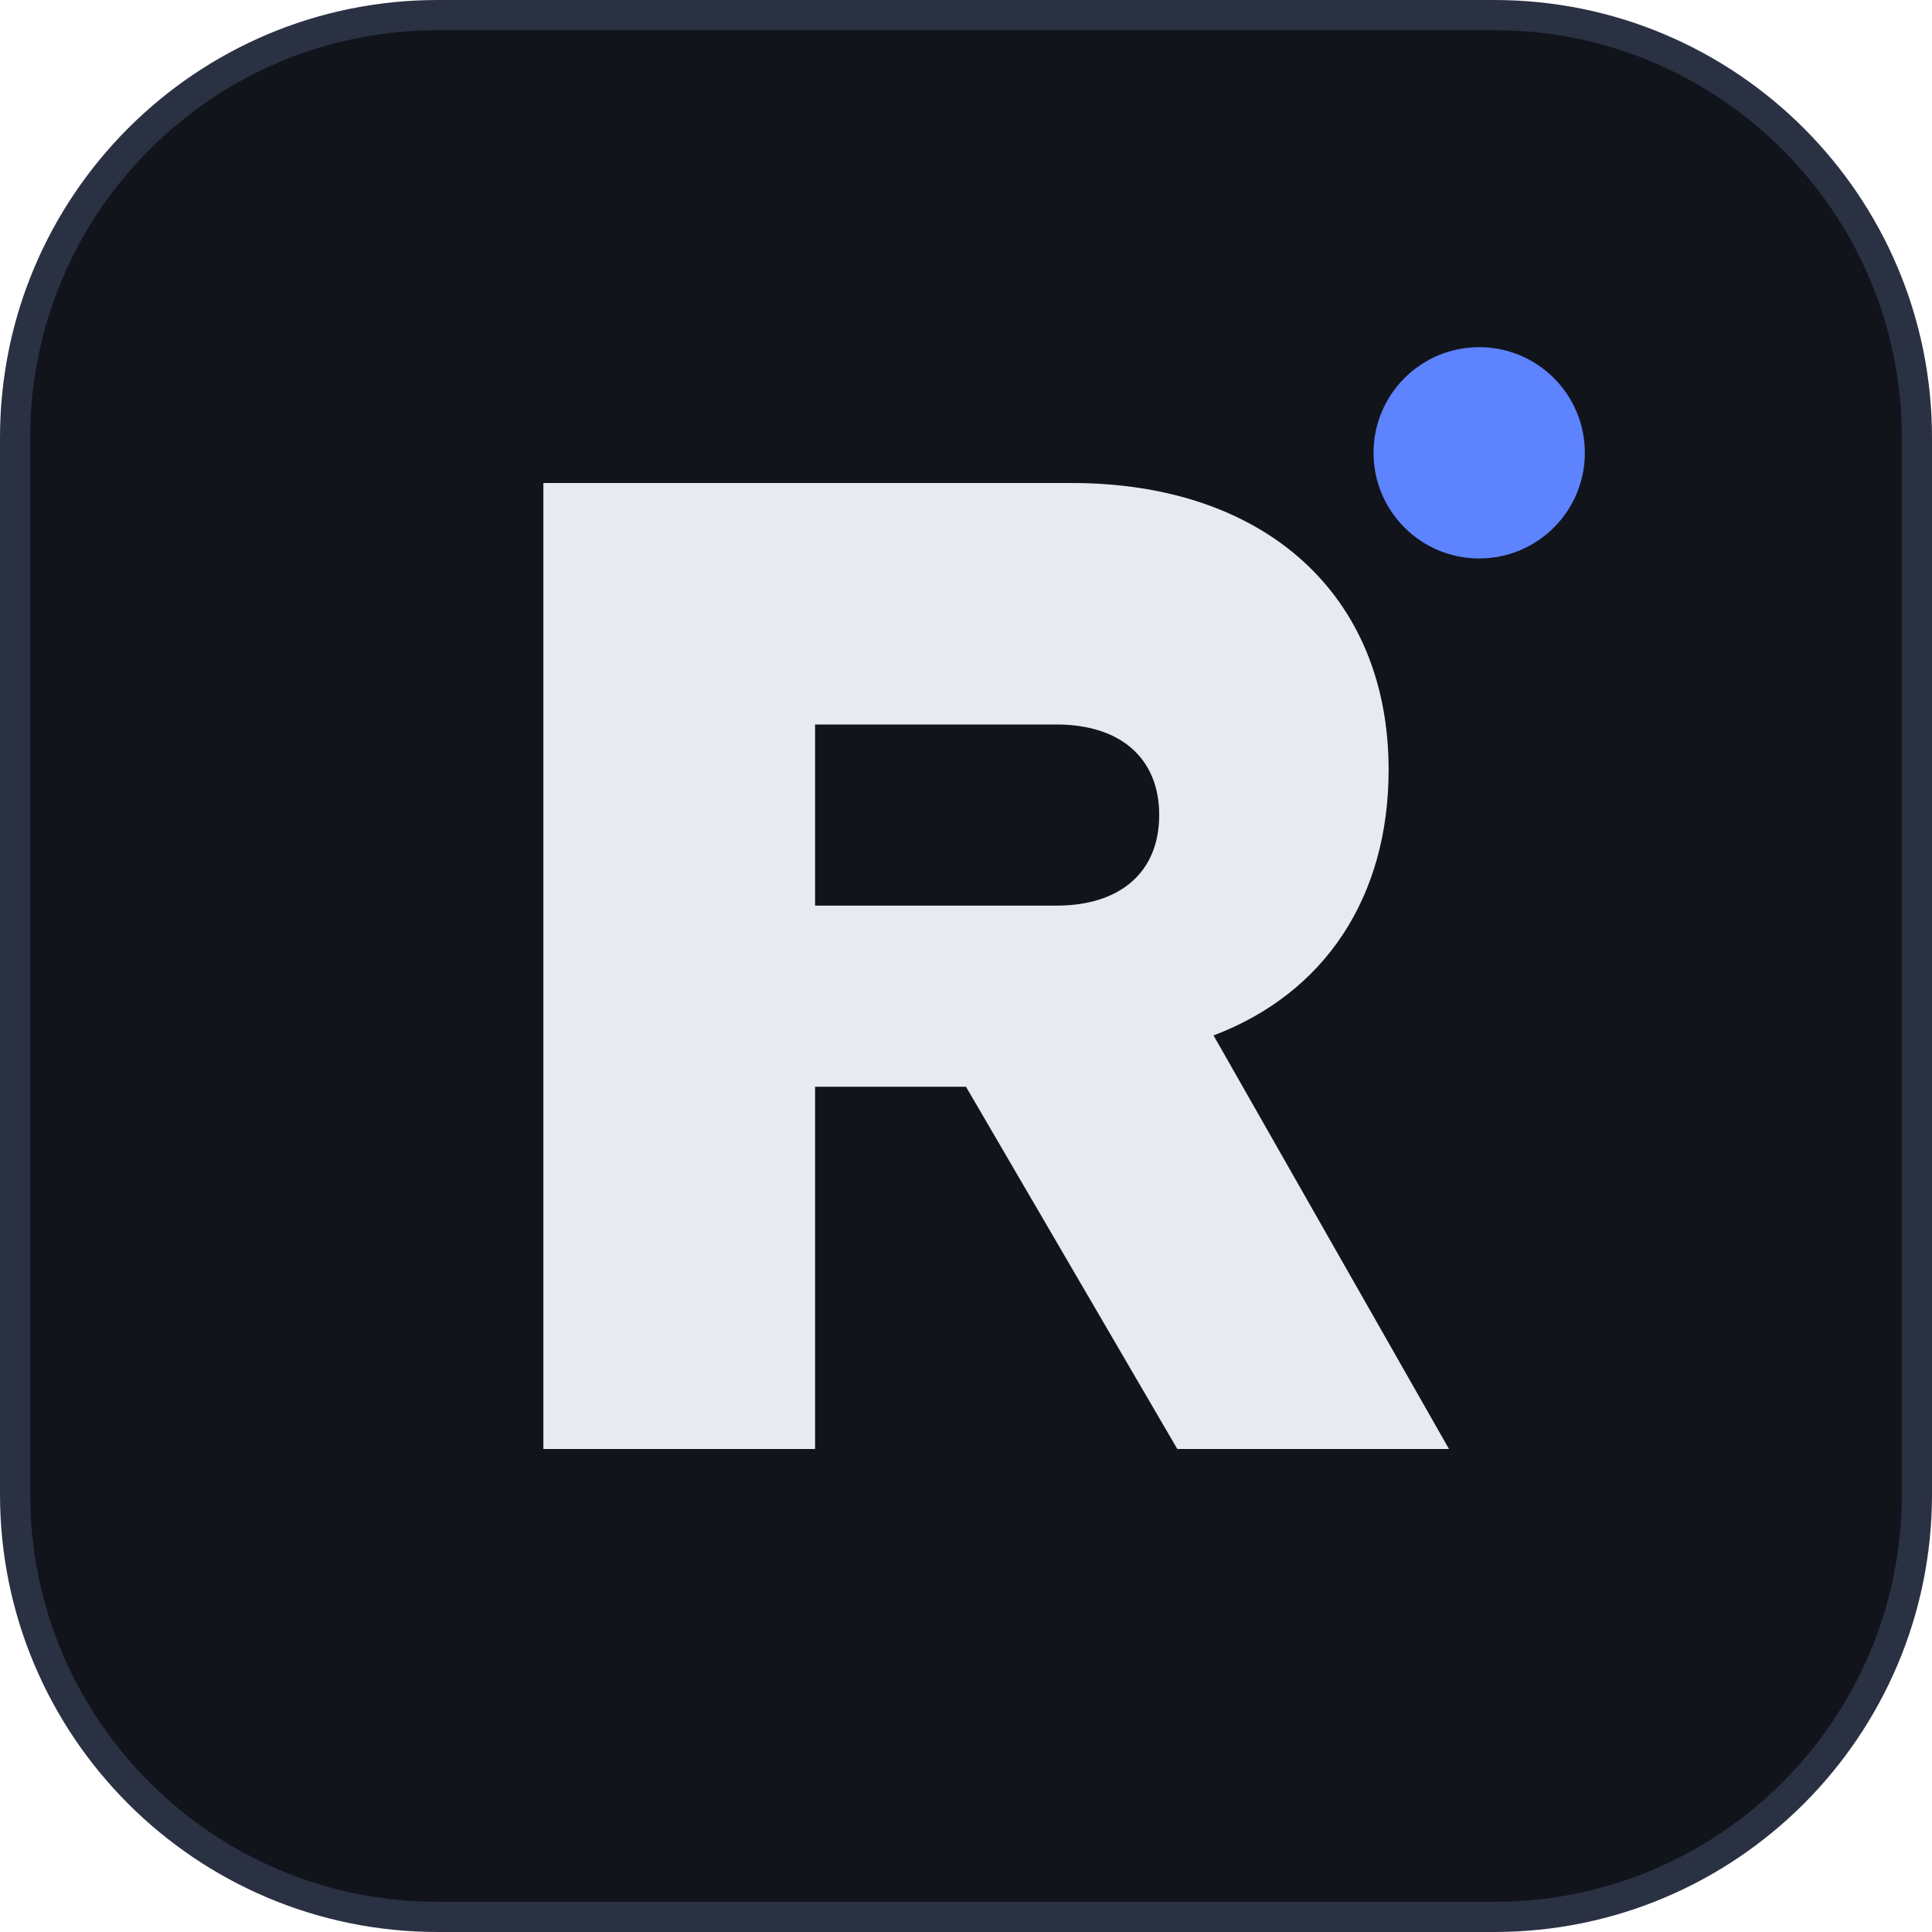
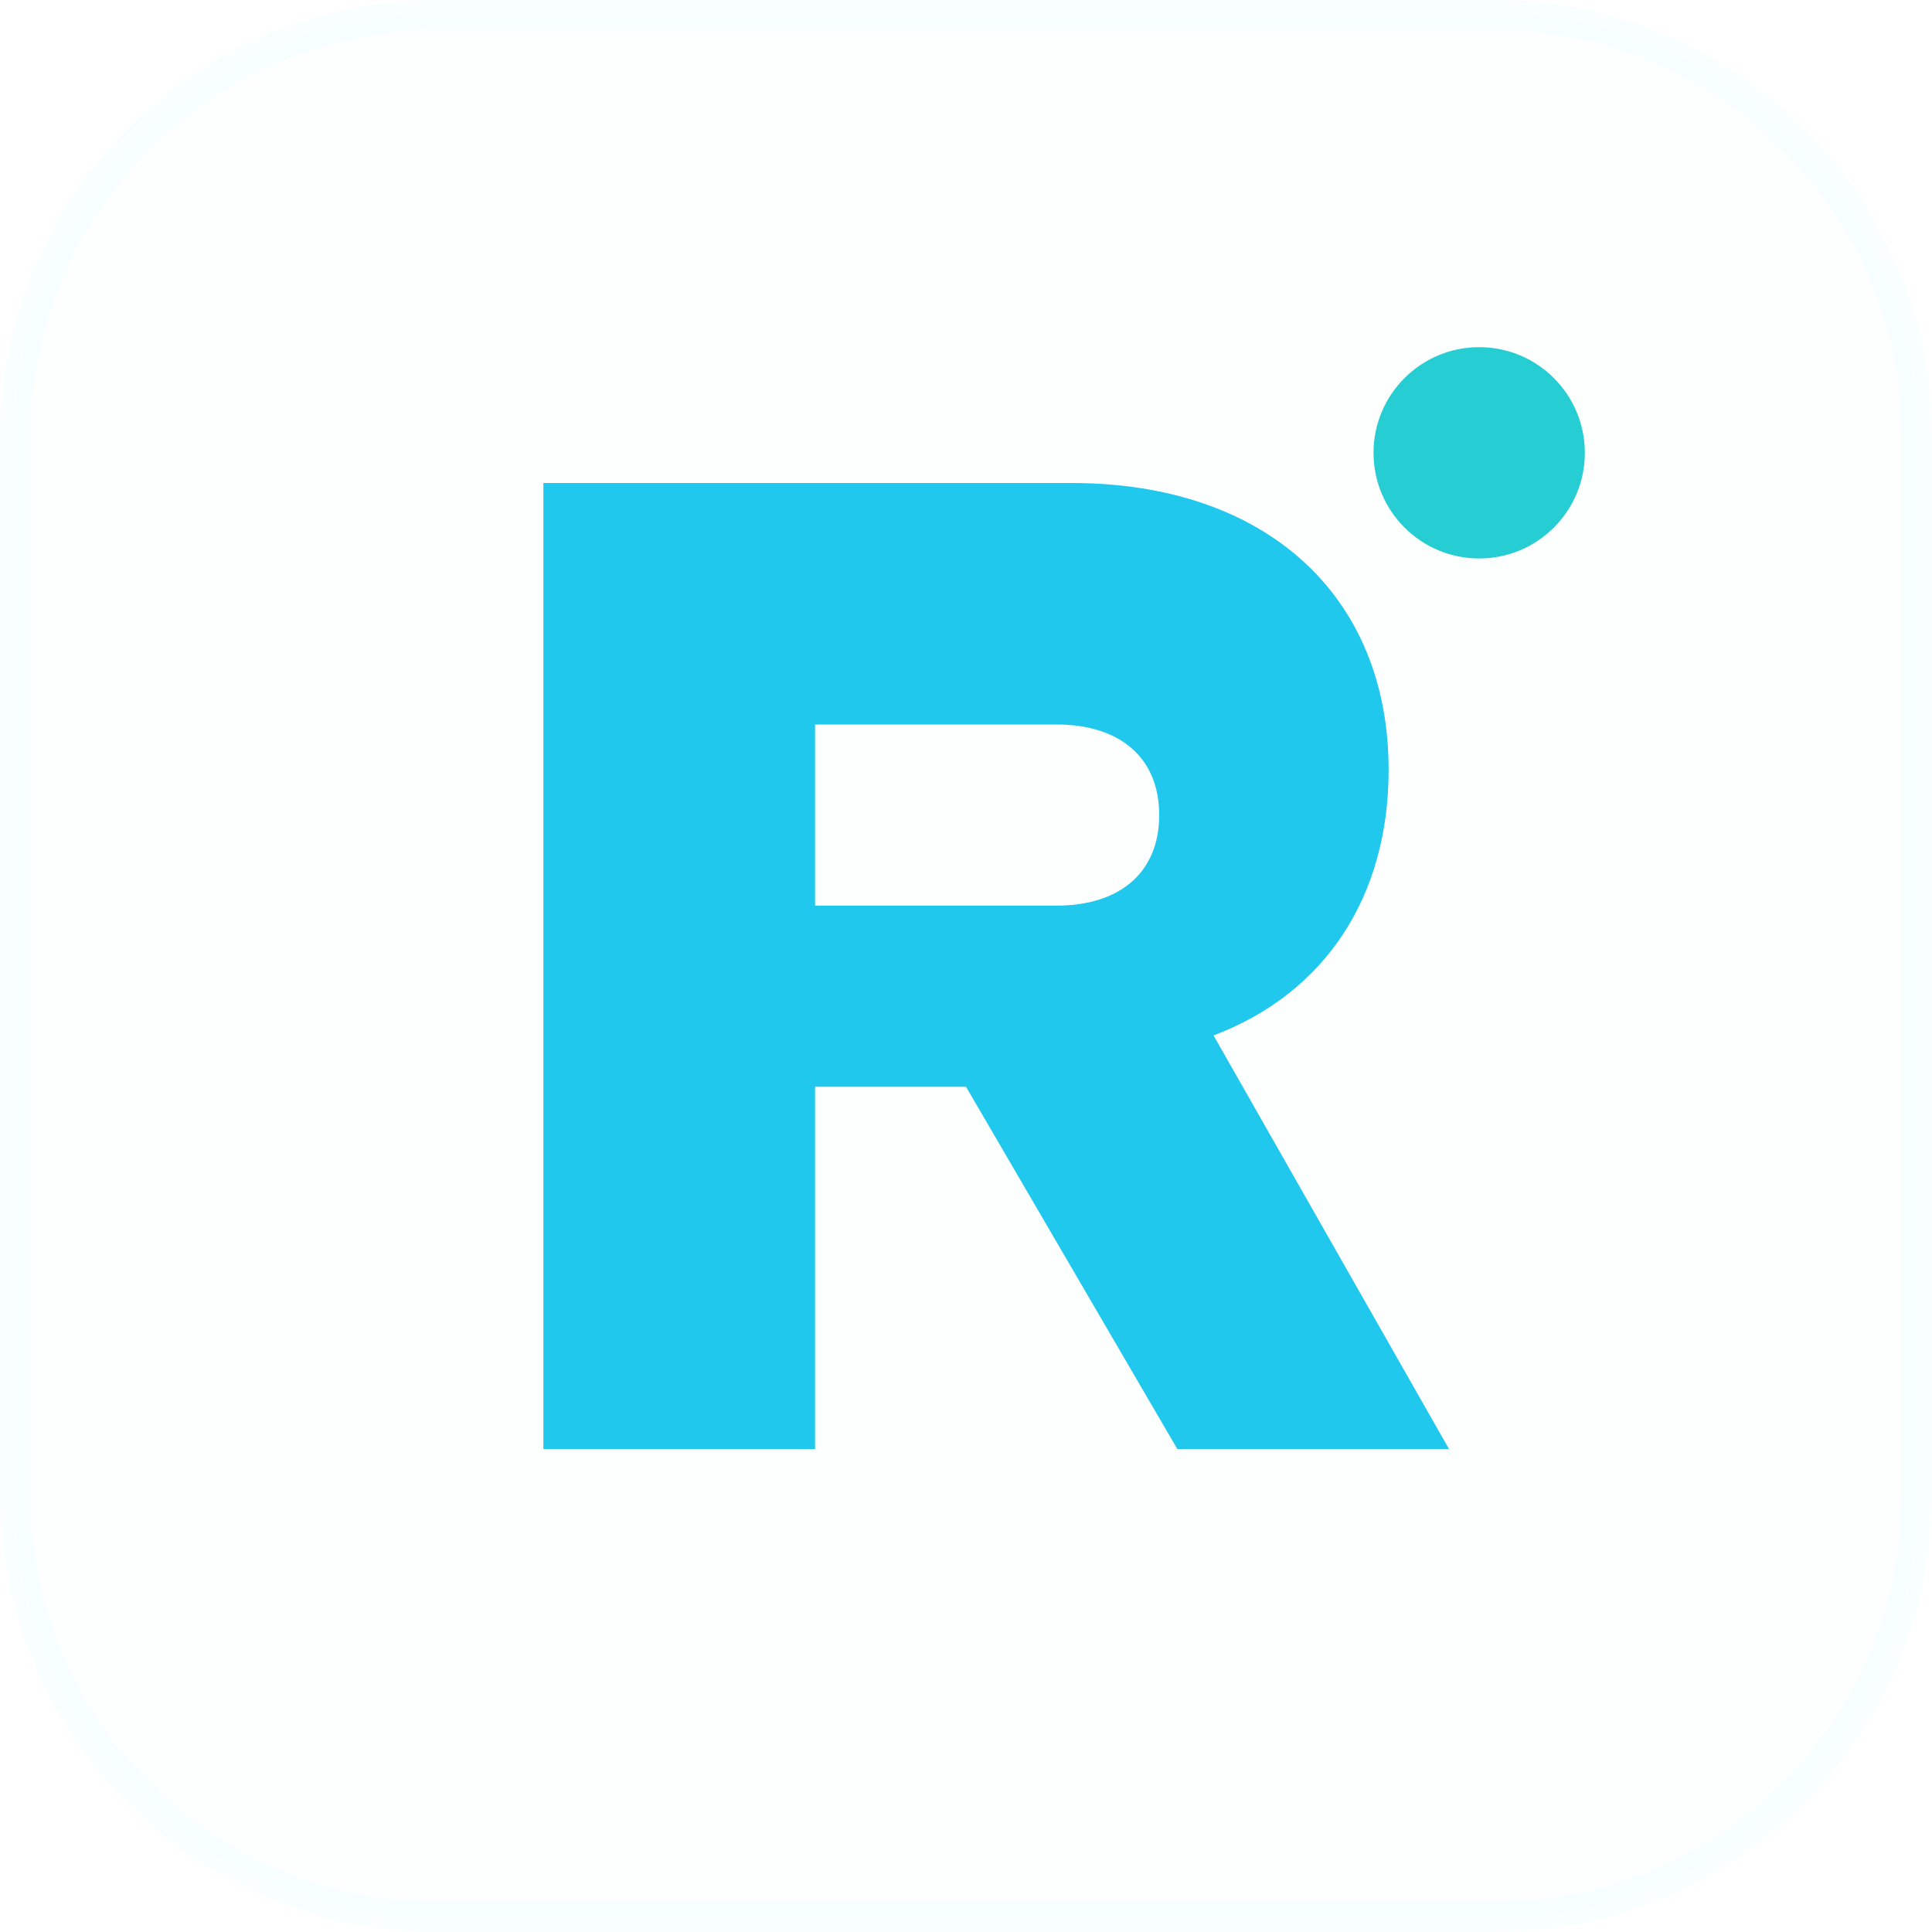
- <svg xmlns="http://www.w3.org/2000/svg" viewBox="0 0 64 64" width="64" height="64">
-   <rect x="0.5" y="0.5" width="63" height="63" rx="14" fill="#11141b" stroke="#2a3142" />
-   <path fill="#e8eaf0" fill-rule="evenodd" d="M18 16h17.5c6.4 0 10.5 3.7 10.5 9.5 0 4.2-2.1 7.4-5.8 8.8L48 48h-9l-7-12h-5v12H18V16zm9 8v6h8c2.1 0 3.4-1.1 3.4-3s-1.3-3-3.4-3h-8z" />
-   <circle cx="49" cy="15" r="3.5" fill="#5d83ff" />
+ <svg xmlns="http://www.w3.org/2000/svg" viewBox="0 0 64 64" width="64" height="64" fill="none">
+   <rect x="0.5" y="0.5" width="63" height="63" rx="14" fill="rgba(212,249,255,0.04)" stroke="rgba(212,249,255,0.14)" />
+   <path fill="#20C8EE" fill-rule="evenodd" d="M18 16h17.5c6.4 0 10.5 3.7 10.5 9.5 0 4.2-2.1 7.4-5.8 8.8L48 48h-9l-7-12h-5v12H18V16zm9 8v6h8c2.1 0 3.4-1.1 3.4-3s-1.3-3-3.4-3h-8z" />
+   <circle cx="49" cy="15" r="3.5" fill="#26CDD3" />
</svg>
